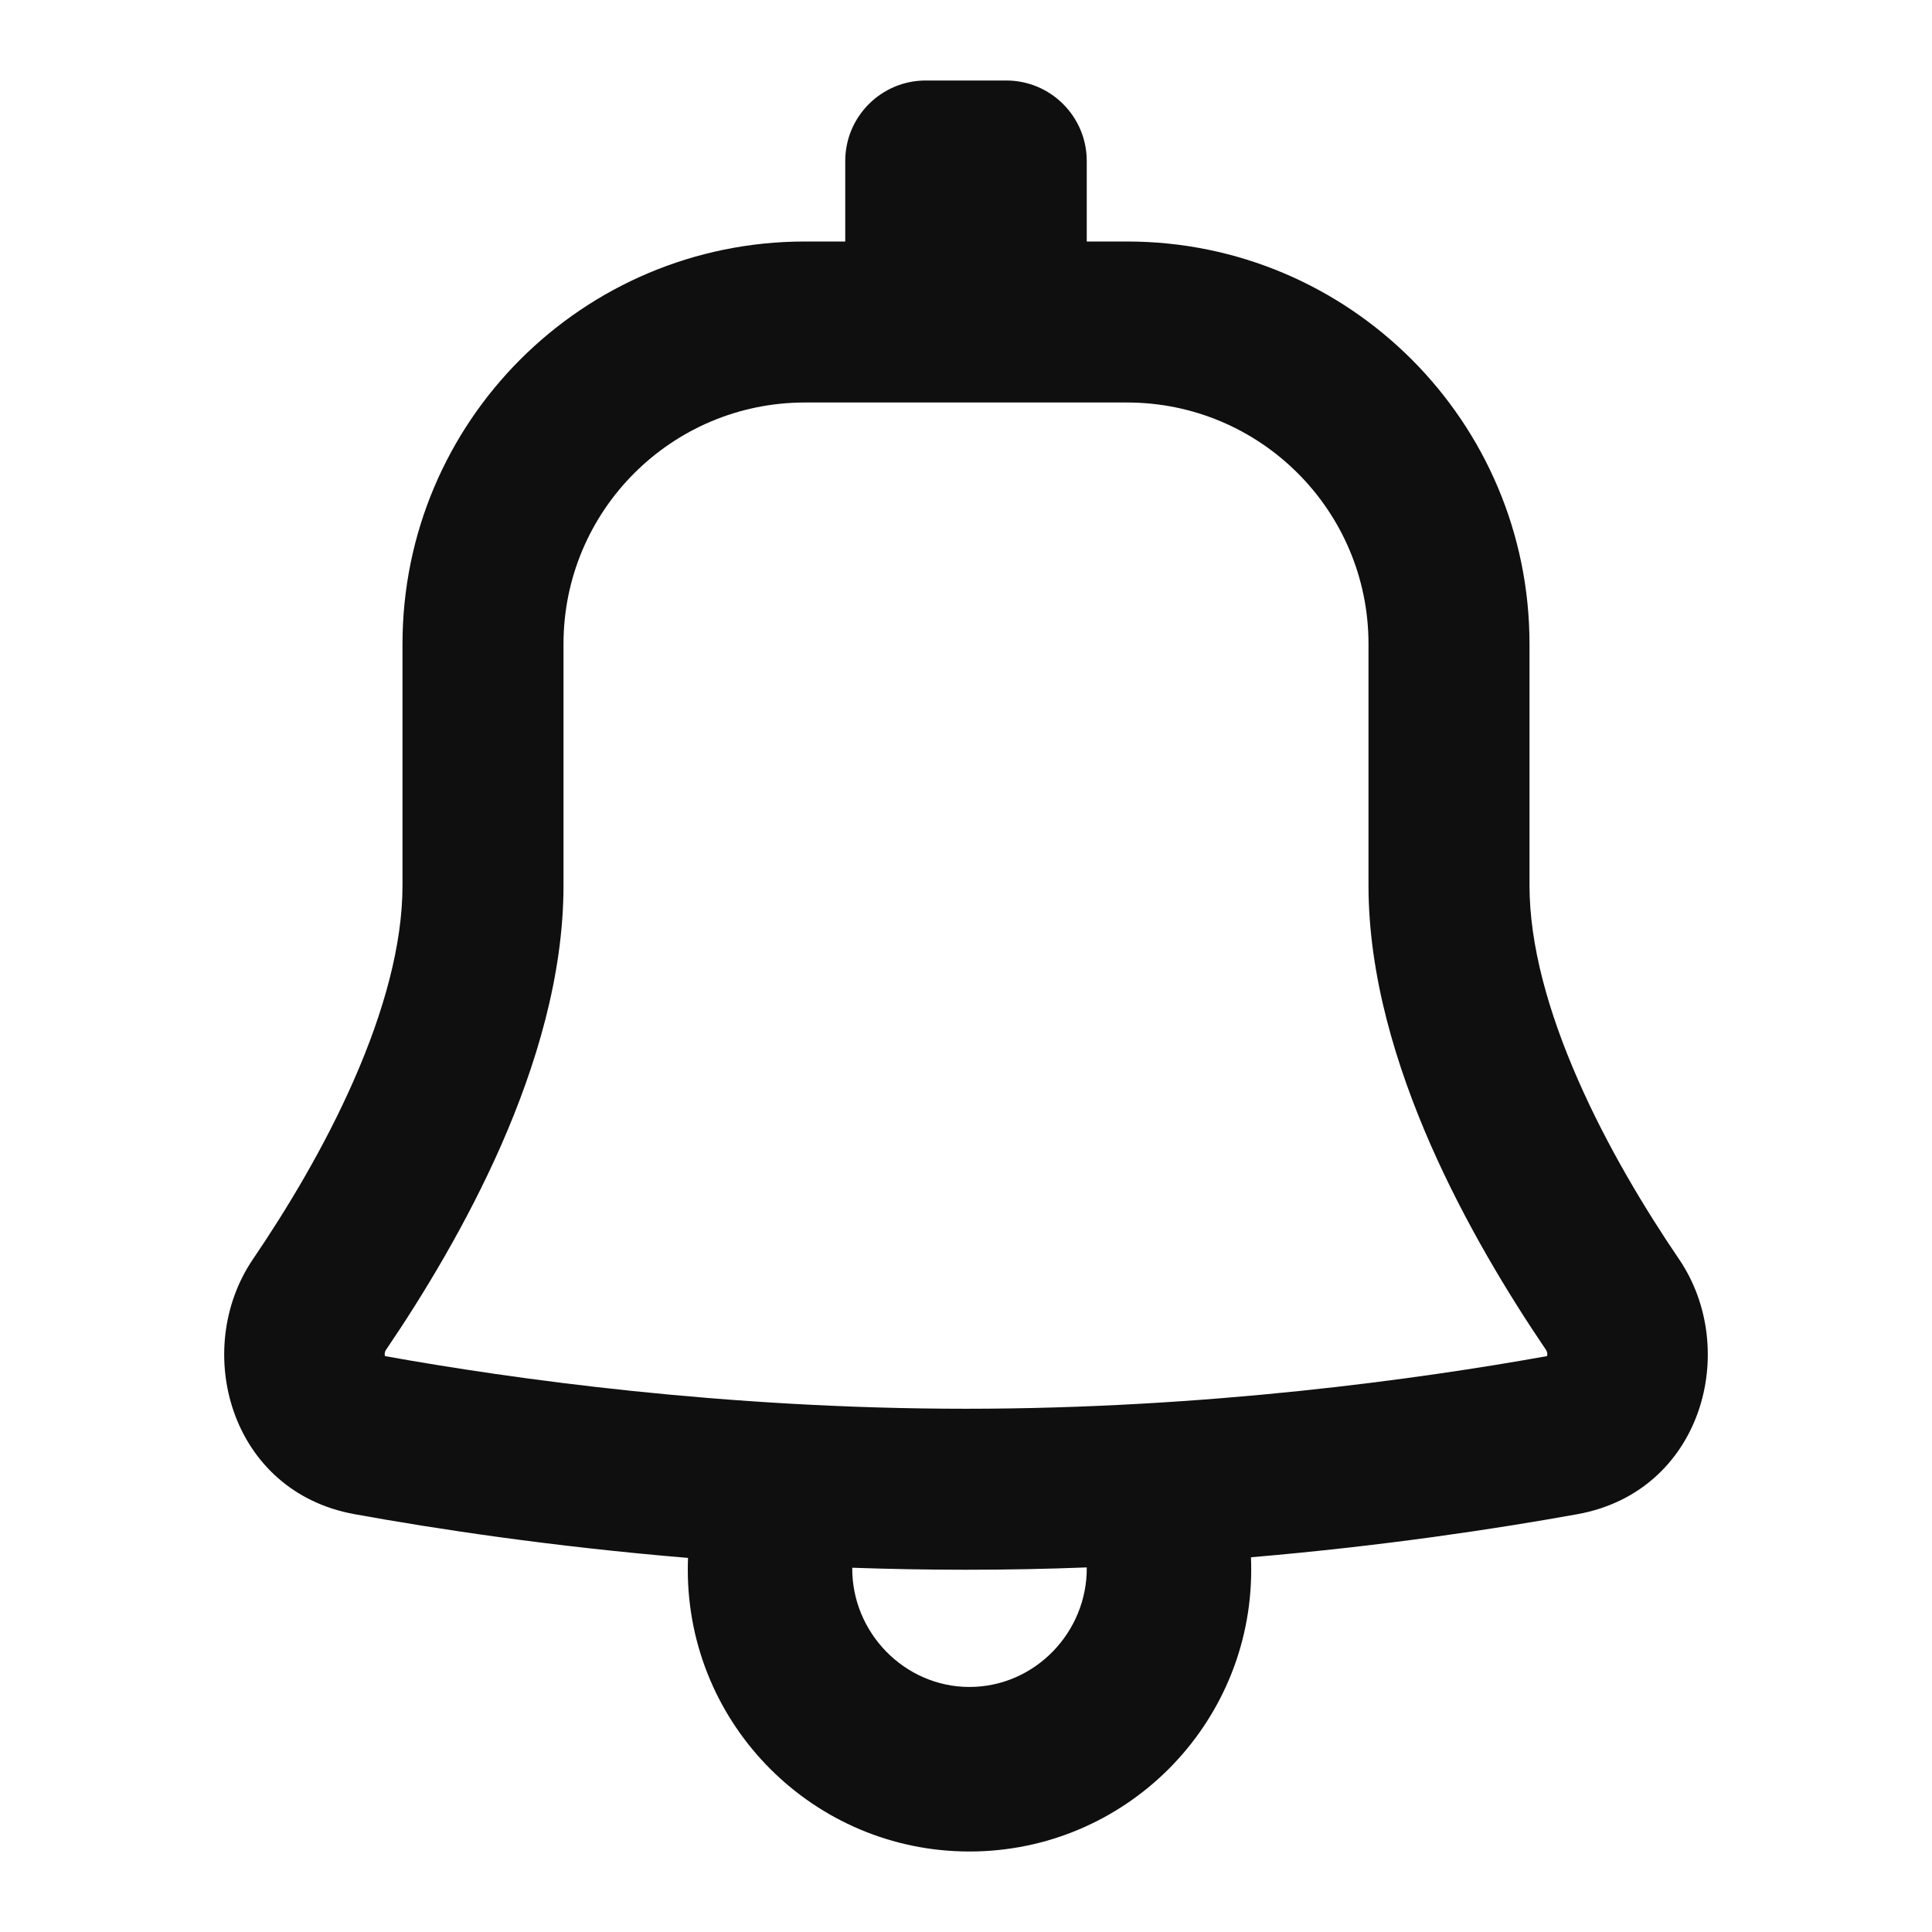
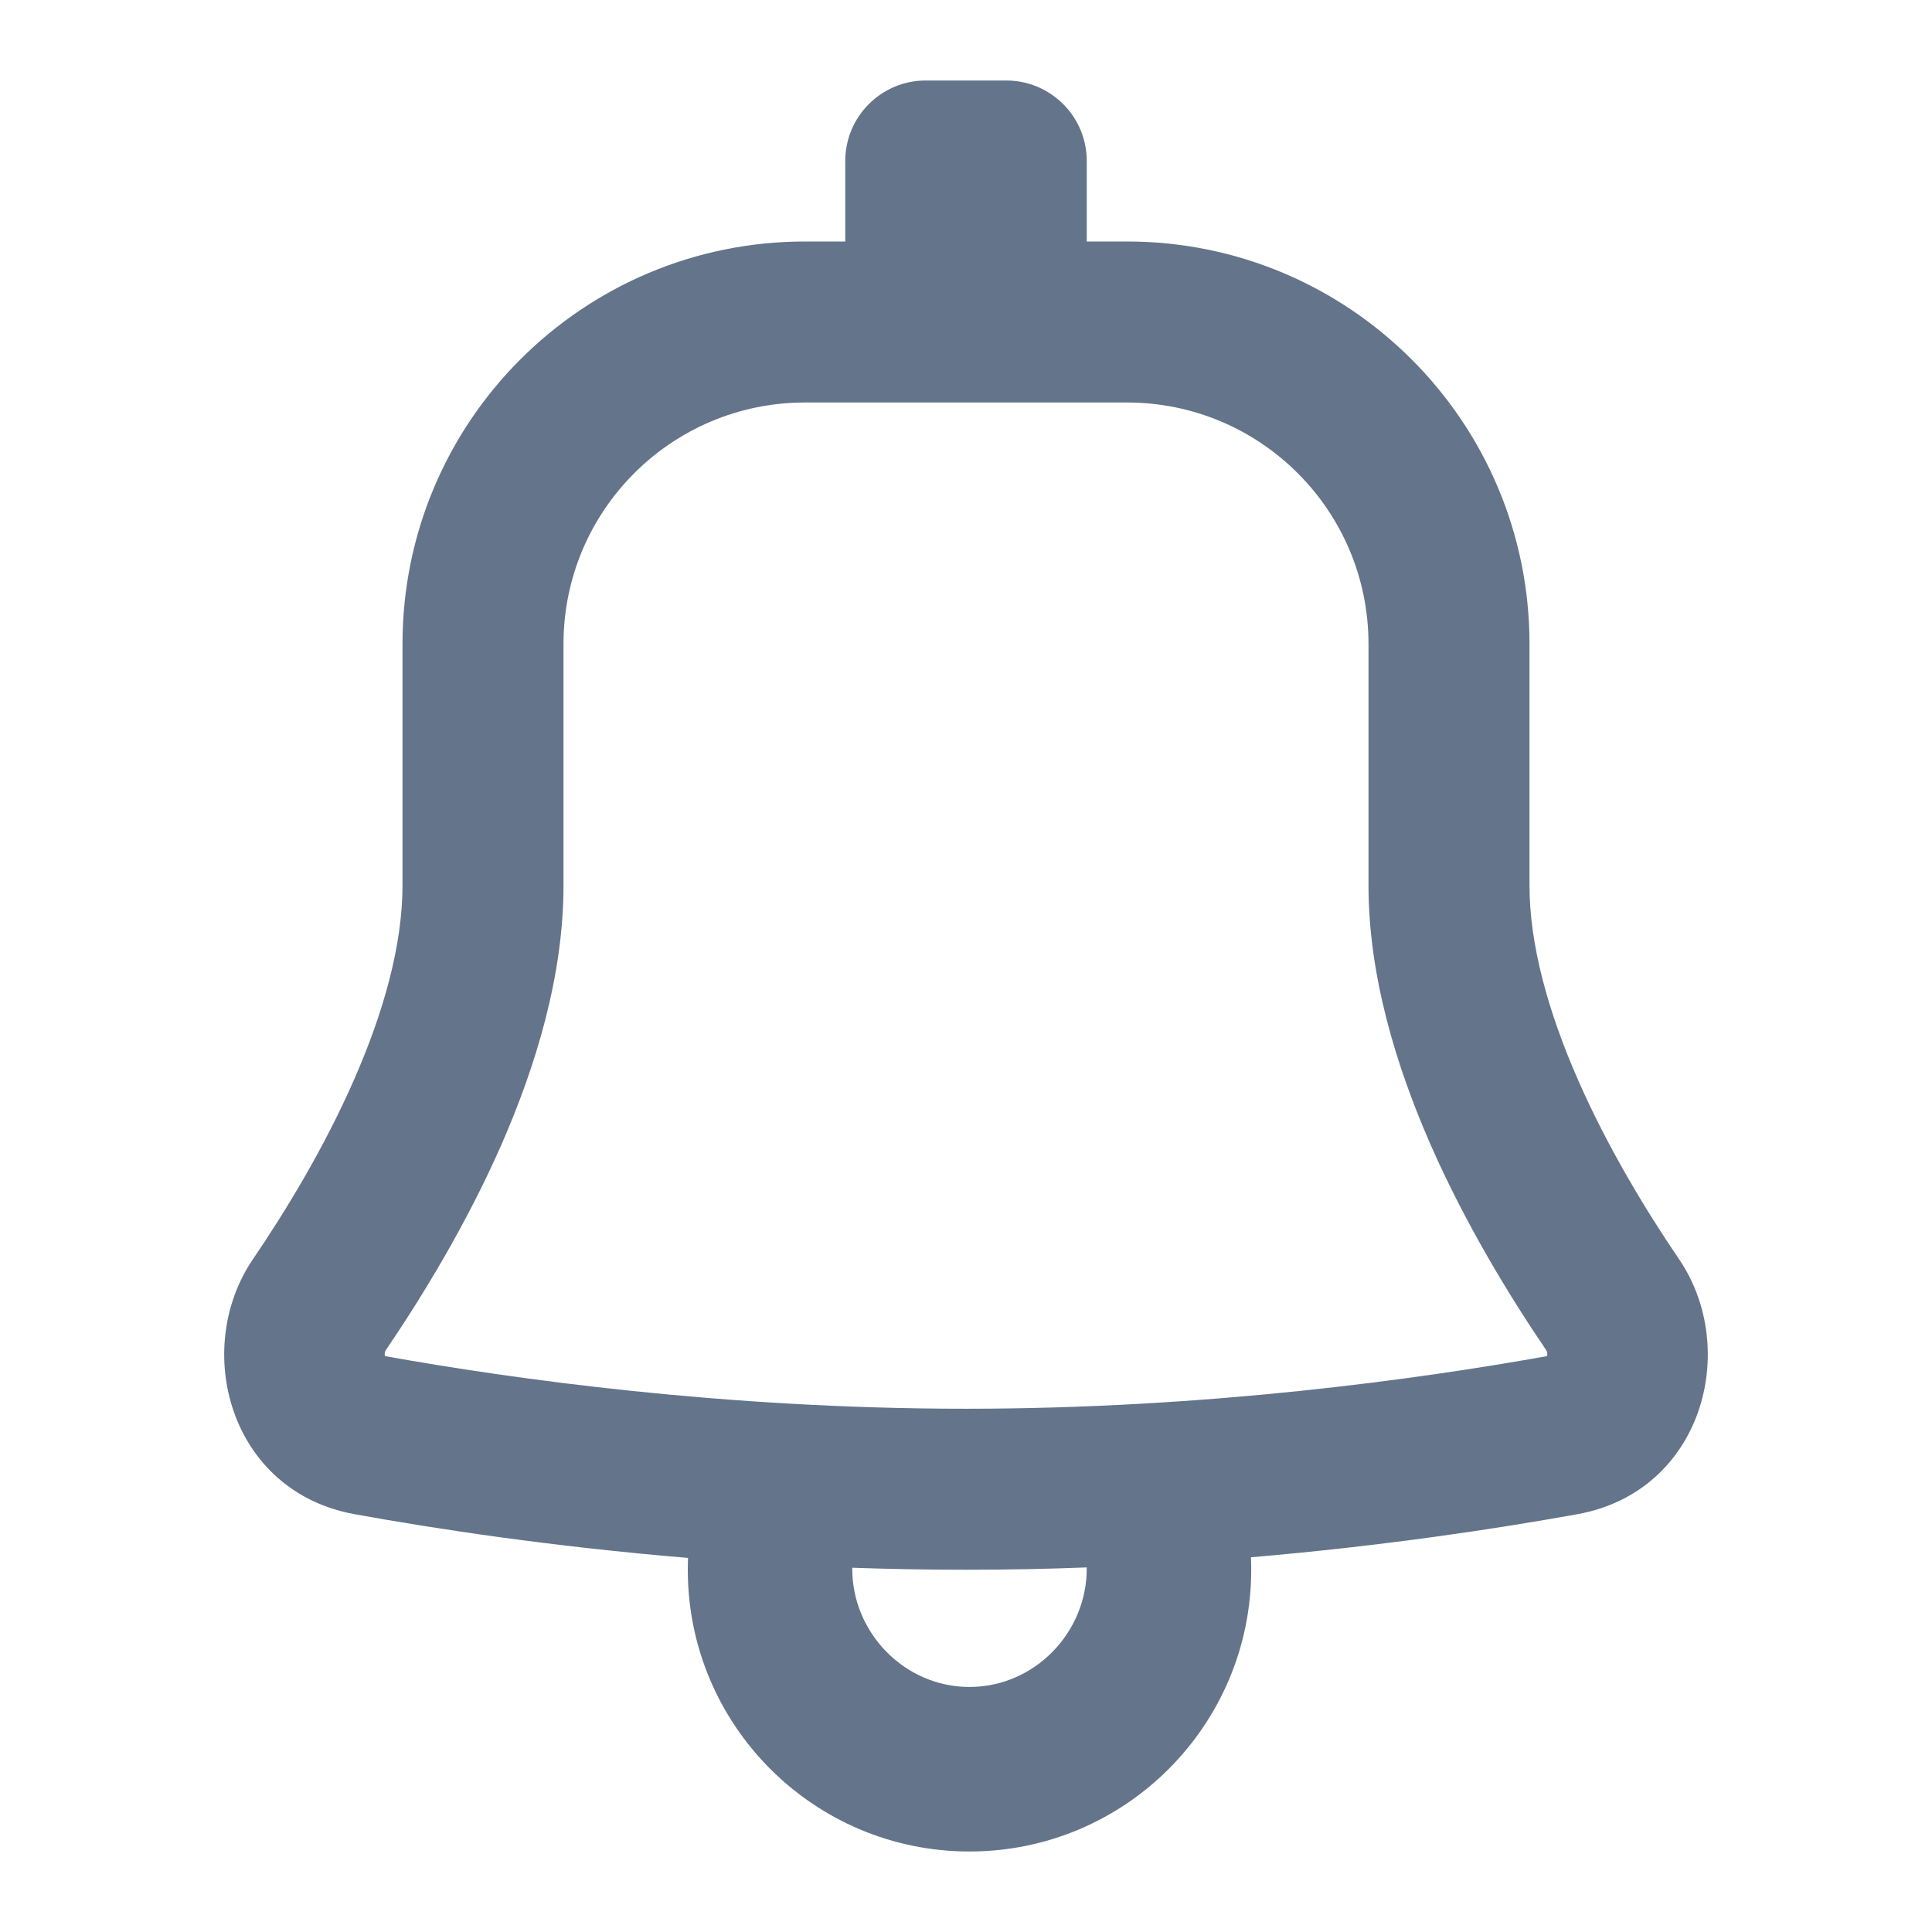
<svg xmlns="http://www.w3.org/2000/svg" width="800px" height="800px" viewBox="0 0 24 24" fill="none">
-   <path fill-rule="evenodd" clip-rule="evenodd" d="M11.5 1C10.948 1 10.5 1.448 10.5 2V3H10C7.239 3 5 5.238 5 8V11C5 11.738 4.767 12.572 4.397 13.415C4.032 14.248 3.559 15.029 3.141 15.644C2.382 16.762 2.852 18.53 4.406 18.81C5.421 18.994 6.857 19.212 8.547 19.353C8.545 19.401 8.544 19.451 8.544 19.5C8.544 21.433 10.111 23 12.043 23C13.976 23 15.543 21.433 15.543 19.5C15.543 19.448 15.542 19.397 15.54 19.345C17.192 19.204 18.596 18.99 19.594 18.81C21.148 18.53 21.618 16.762 20.859 15.644C20.441 15.029 19.968 14.248 19.603 13.415C19.233 12.572 19 11.738 19 11V8C19 5.238 16.761 3 14 3H13.5V2C13.5 1.448 13.052 1 12.5 1H11.5ZM12 19.5C12.511 19.5 13.012 19.49 13.5 19.471C13.508 20.276 12.854 20.956 12.043 20.956C11.235 20.956 10.58 20.278 10.587 19.475C11.047 19.491 11.519 19.5 12 19.5ZM10 5C8.343 5 7 6.343 7 8V11C7 12.123 6.655 13.246 6.229 14.219C5.798 15.2 5.255 16.091 4.796 16.767C4.786 16.782 4.781 16.797 4.779 16.811C4.778 16.824 4.779 16.836 4.782 16.846C6.364 17.13 9 17.5 12 17.5C14.999 17.5 17.636 17.13 19.218 16.846C19.221 16.836 19.222 16.824 19.221 16.811C19.219 16.797 19.214 16.782 19.204 16.767C18.745 16.091 18.202 15.2 17.771 14.219C17.345 13.246 17 12.123 17 11V8C17 6.343 15.657 5 14 5H10Z" fill="#0F0F0F" />
+   <path fill-rule="evenodd" clip-rule="evenodd" d="M11.5 1C10.948 1 10.5 1.448 10.5 2V3H10C7.239 3 5 5.238 5 8V11C5 11.738 4.767 12.572 4.397 13.415C4.032 14.248 3.559 15.029 3.141 15.644C2.382 16.762 2.852 18.53 4.406 18.81C5.421 18.994 6.857 19.212 8.547 19.353C8.545 19.401 8.544 19.451 8.544 19.5C8.544 21.433 10.111 23 12.043 23C13.976 23 15.543 21.433 15.543 19.5C15.543 19.448 15.542 19.397 15.54 19.345C17.192 19.204 18.596 18.99 19.594 18.81C21.148 18.53 21.618 16.762 20.859 15.644C20.441 15.029 19.968 14.248 19.603 13.415C19.233 12.572 19 11.738 19 11V8C19 5.238 16.761 3 14 3H13.5V2C13.5 1.448 13.052 1 12.5 1H11.5ZM12 19.5C12.511 19.5 13.012 19.49 13.5 19.471C13.508 20.276 12.854 20.956 12.043 20.956C11.235 20.956 10.58 20.278 10.587 19.475C11.047 19.491 11.519 19.5 12 19.5ZM10 5C8.343 5 7 6.343 7 8V11C7 12.123 6.655 13.246 6.229 14.219C5.798 15.2 5.255 16.091 4.796 16.767C4.786 16.782 4.781 16.797 4.779 16.811C4.778 16.824 4.779 16.836 4.782 16.846C6.364 17.13 9 17.5 12 17.5C14.999 17.5 17.636 17.13 19.218 16.846C19.221 16.836 19.222 16.824 19.221 16.811C19.219 16.797 19.214 16.782 19.204 16.767C18.745 16.091 18.202 15.2 17.771 14.219C17.345 13.246 17 12.123 17 11V8C17 6.343 15.657 5 14 5H10Z" fill="#64748b" />
</svg>
